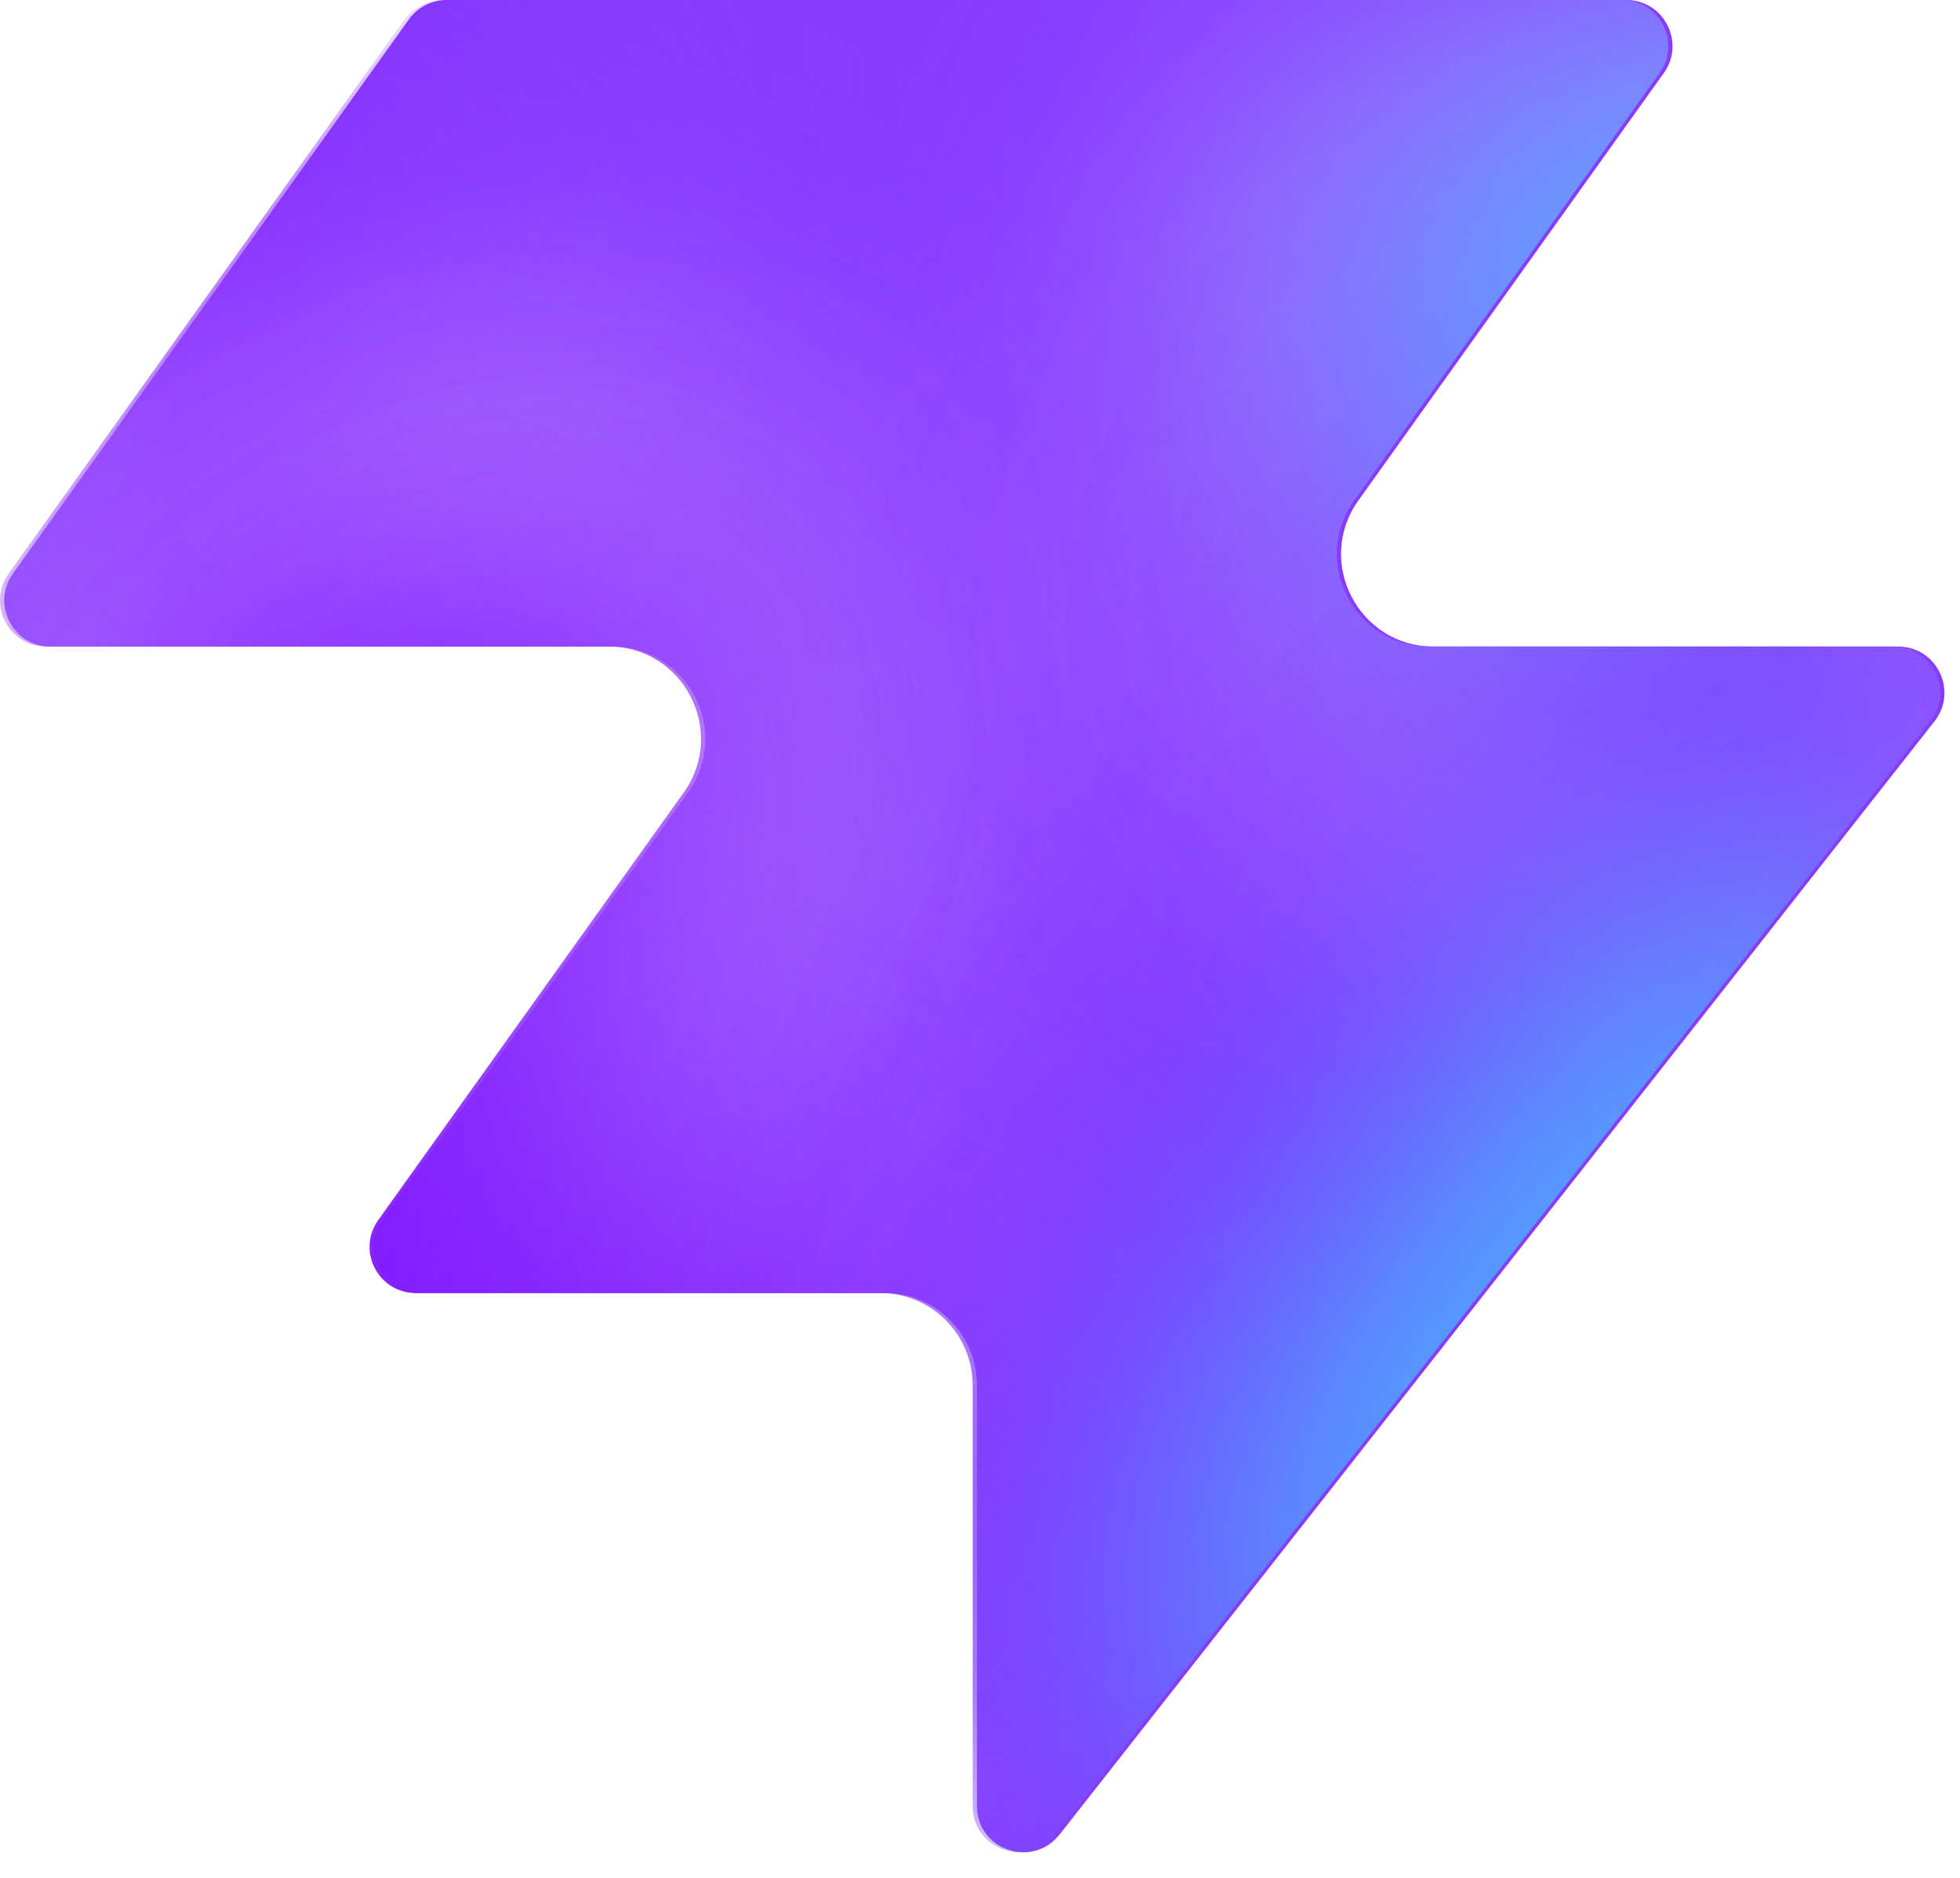
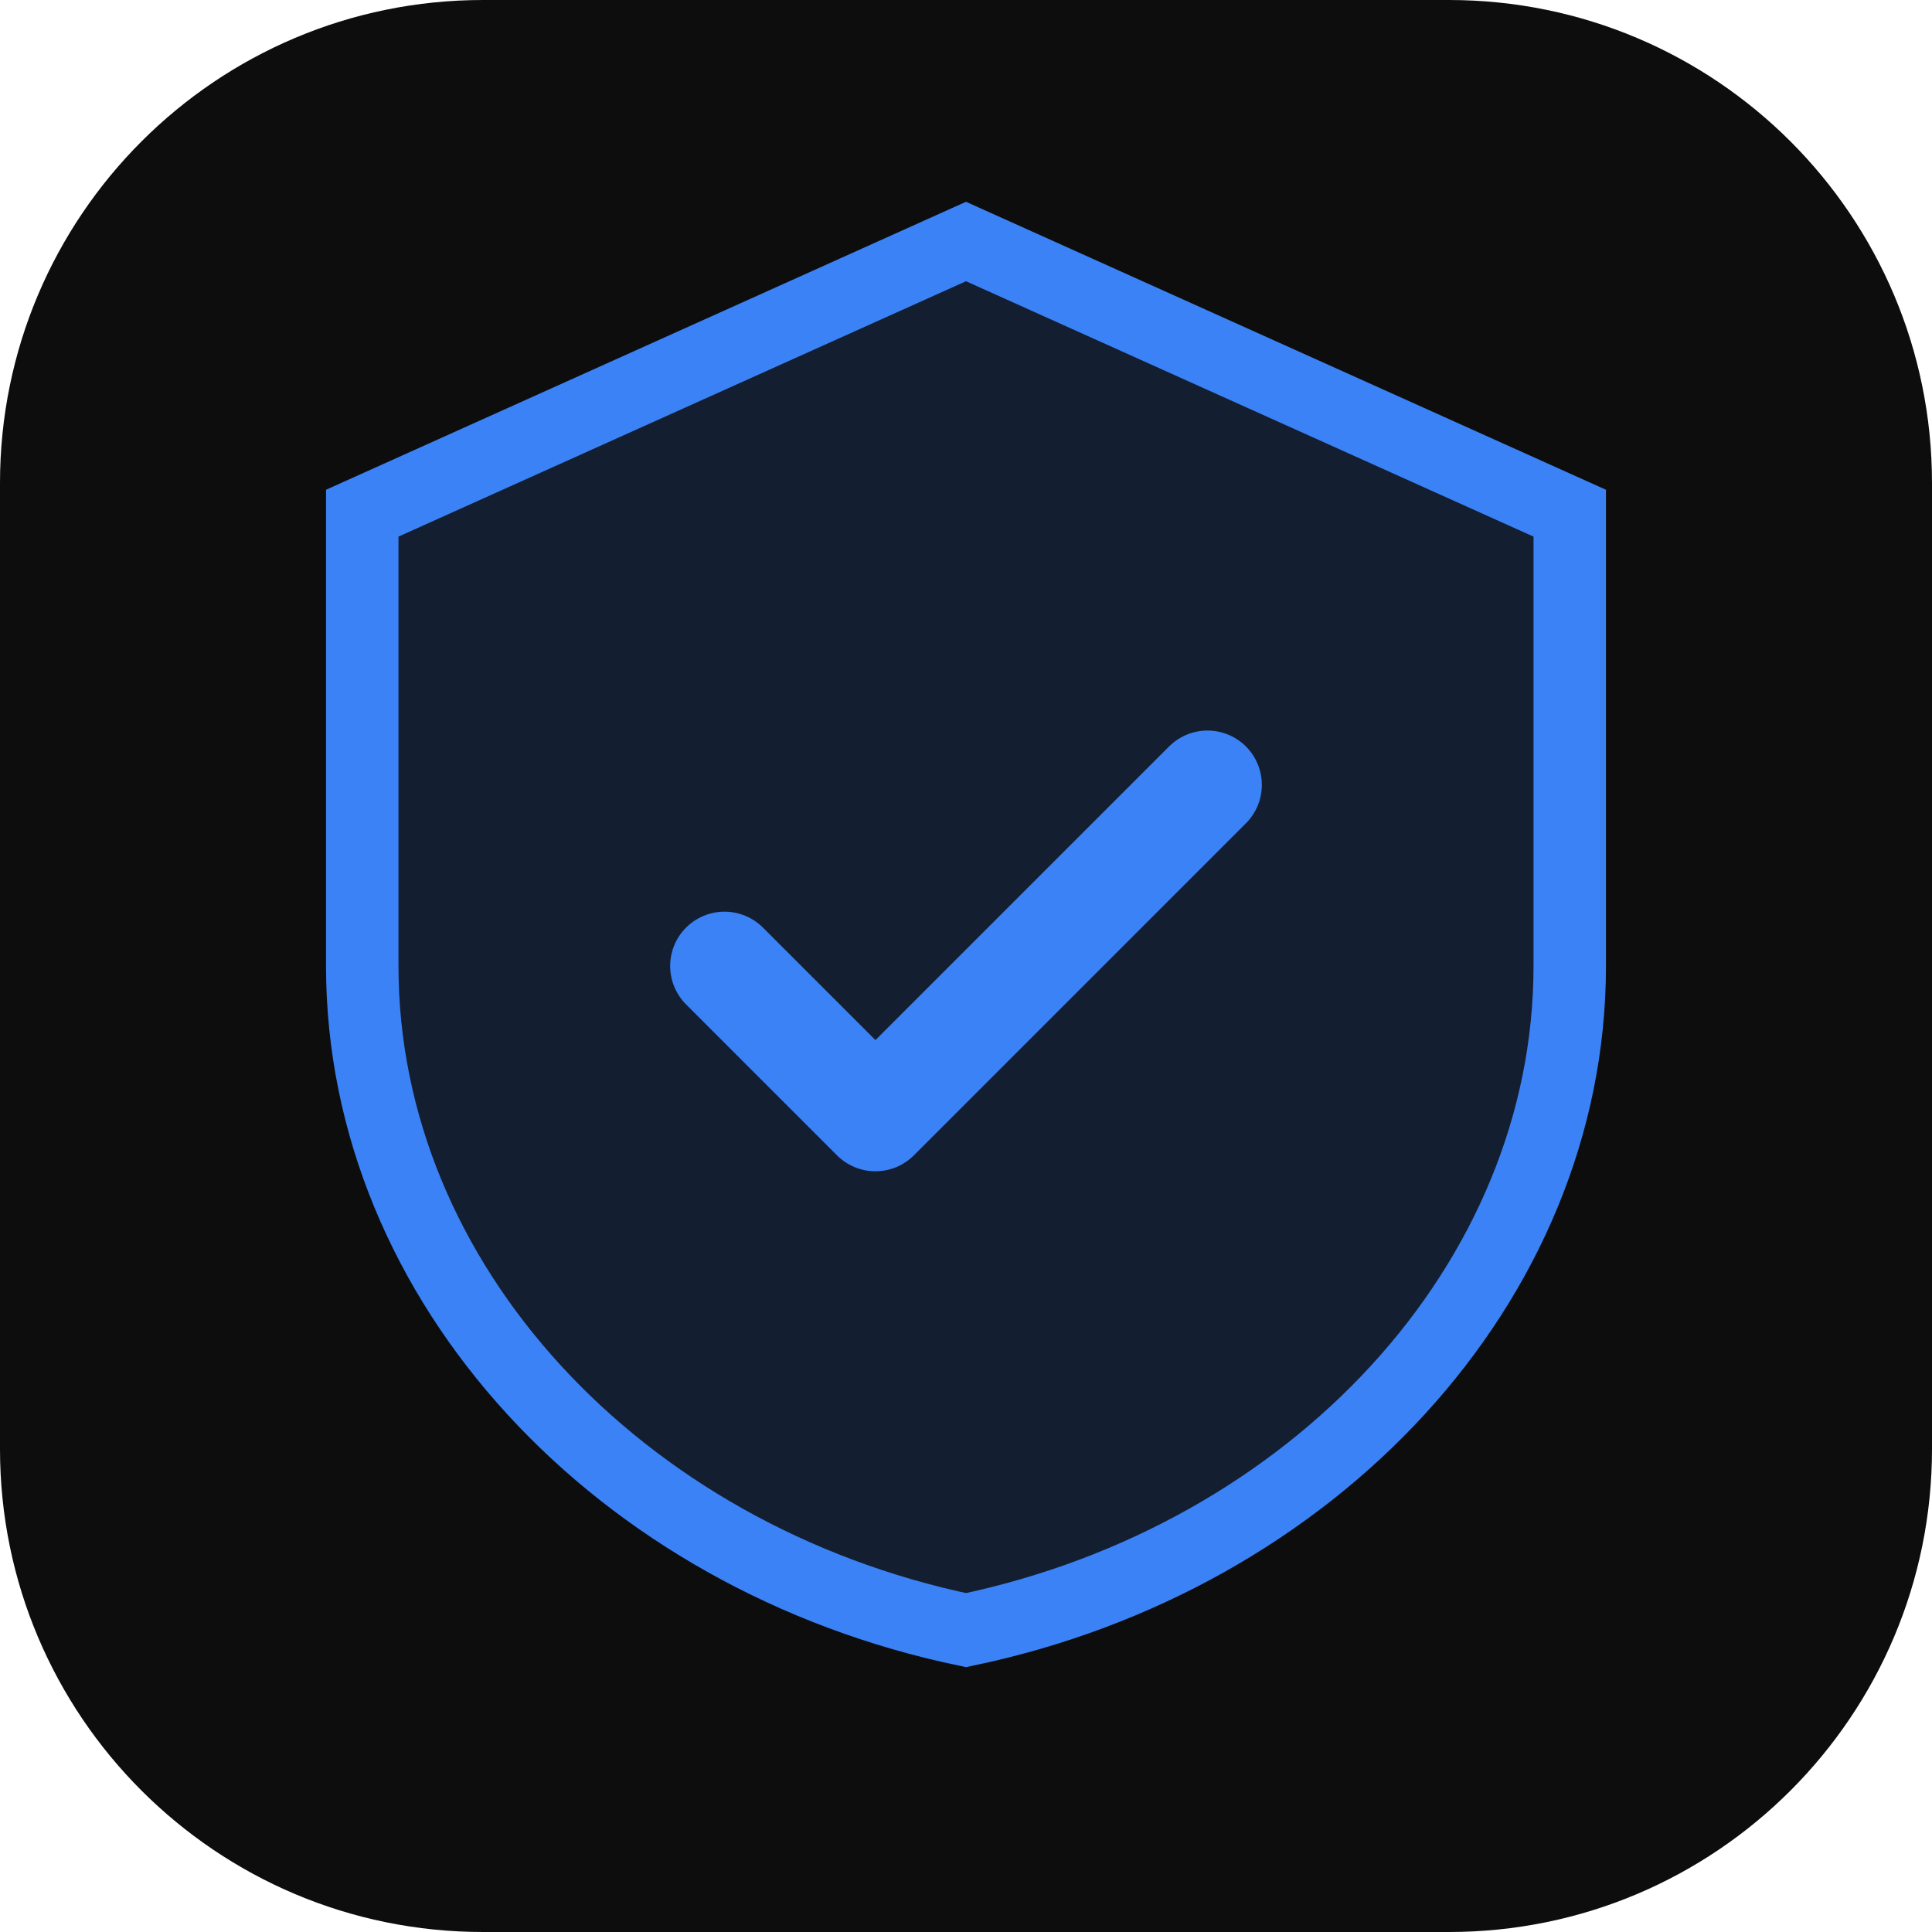
- <svg xmlns="http://www.w3.org/2000/svg" width="48" height="46" fill="none" viewBox="0 0 48 46">
-   <path fill="#863bff" d="M25.946 44.938c-.664.845-2.021.375-2.021-.698V33.937a2.26 2.26 0 0 0-2.262-2.262H10.287c-.92 0-1.456-1.04-.92-1.788l7.48-10.471c1.07-1.497 0-3.578-1.842-3.578H1.237c-.92 0-1.456-1.04-.92-1.788L10.013.474c.214-.297.556-.474.92-.474h28.894c.92 0 1.456 1.04.92 1.788l-7.48 10.471c-1.07 1.498 0 3.579 1.842 3.579h11.377c.943 0 1.473 1.088.89 1.83L25.947 44.94z" style="fill:#863bff;fill:color(display-p3 .525 .23 1);fill-opacity:1" />
-   <mask id="a" width="48" height="46" x="0" y="0" maskUnits="userSpaceOnUse" style="mask-type:alpha">
-     <path fill="#000" d="M25.842 44.938c-.664.844-2.021.375-2.021-.698V33.937a2.26 2.26 0 0 0-2.262-2.262H10.183c-.92 0-1.456-1.04-.92-1.788l7.48-10.471c1.07-1.498 0-3.579-1.842-3.579H1.133c-.92 0-1.456-1.04-.92-1.787L9.91.473c.214-.297.556-.474.92-.474h28.894c.92 0 1.456 1.04.92 1.788l-7.48 10.471c-1.07 1.498 0 3.578 1.842 3.578h11.377c.943 0 1.473 1.088.89 1.832L25.843 44.94z" style="fill:#000;fill-opacity:1" />
-   </mask>
-   <g mask="url(#a)">
-     <g filter="url(#b)">
-       <ellipse cx="5.508" cy="14.704" fill="#ede6ff" rx="5.508" ry="14.704" style="fill:#ede6ff;fill:color(display-p3 .927 .903 1);fill-opacity:1" transform="matrix(.00324 1 1 -.00324 -4.47 31.516)" />
-     </g>
-     <g filter="url(#c)">
-       <ellipse cx="10.399" cy="29.851" fill="#ede6ff" rx="10.399" ry="29.851" style="fill:#ede6ff;fill:color(display-p3 .927 .903 1);fill-opacity:1" transform="matrix(.00324 1 1 -.00324 -39.328 7.883)" />
-     </g>
-     <g filter="url(#d)">
-       <ellipse cx="5.508" cy="30.487" fill="#7e14ff" rx="5.508" ry="30.487" style="fill:#7e14ff;fill:color(display-p3 .492 .077 1);fill-opacity:1" transform="rotate(89.814 -25.913 -14.639)scale(1 -1)" />
-     </g>
-     <g filter="url(#e)">
-       <ellipse cx="5.508" cy="30.599" fill="#7e14ff" rx="5.508" ry="30.599" style="fill:#7e14ff;fill:color(display-p3 .492 .077 1);fill-opacity:1" transform="rotate(89.814 -32.644 -3.334)scale(1 -1)" />
-     </g>
-     <g filter="url(#f)">
-       <ellipse cx="5.508" cy="30.599" fill="#7e14ff" rx="5.508" ry="30.599" style="fill:#7e14ff;fill:color(display-p3 .492 .077 1);fill-opacity:1" transform="matrix(.00324 1 1 -.00324 -34.34 30.47)" />
-     </g>
-     <g filter="url(#g)">
-       <ellipse cx="14.072" cy="22.078" fill="#ede6ff" rx="14.072" ry="22.078" style="fill:#ede6ff;fill:color(display-p3 .927 .903 1);fill-opacity:1" transform="rotate(93.35 24.506 48.493)scale(-1 1)" />
-     </g>
-     <g filter="url(#h)">
-       <ellipse cx="3.47" cy="21.501" fill="#7e14ff" rx="3.47" ry="21.501" style="fill:#7e14ff;fill:color(display-p3 .492 .077 1);fill-opacity:1" transform="rotate(89.009 28.708 47.59)scale(-1 1)" />
-     </g>
-     <g filter="url(#i)">
-       <ellipse cx="3.47" cy="21.501" fill="#7e14ff" rx="3.47" ry="21.501" style="fill:#7e14ff;fill:color(display-p3 .492 .077 1);fill-opacity:1" transform="rotate(89.009 28.708 47.59)scale(-1 1)" />
-     </g>
-     <g filter="url(#j)">
-       <ellipse cx=".387" cy="8.972" fill="#7e14ff" rx="4.407" ry="29.108" style="fill:#7e14ff;fill:color(display-p3 .492 .077 1);fill-opacity:1" transform="rotate(39.51 .387 8.972)" />
-     </g>
-     <g filter="url(#k)">
-       <ellipse cx="47.523" cy="-6.092" fill="#7e14ff" rx="4.407" ry="29.108" style="fill:#7e14ff;fill:color(display-p3 .492 .077 1);fill-opacity:1" transform="rotate(37.892 47.523 -6.092)" />
-     </g>
-     <g filter="url(#l)">
-       <ellipse cx="41.412" cy="6.333" fill="#47bfff" rx="5.971" ry="9.665" style="fill:#47bfff;fill:color(display-p3 .28 .748 1);fill-opacity:1" transform="rotate(37.892 41.412 6.333)" />
-     </g>
-     <g filter="url(#m)">
-       <ellipse cx="-1.879" cy="38.332" fill="#7e14ff" rx="4.407" ry="29.108" style="fill:#7e14ff;fill:color(display-p3 .492 .077 1);fill-opacity:1" transform="rotate(37.892 -1.88 38.332)" />
-     </g>
-     <g filter="url(#n)">
-       <ellipse cx="-1.879" cy="38.332" fill="#7e14ff" rx="4.407" ry="29.108" style="fill:#7e14ff;fill:color(display-p3 .492 .077 1);fill-opacity:1" transform="rotate(37.892 -1.88 38.332)" />
-     </g>
-     <g filter="url(#o)">
-       <ellipse cx="35.651" cy="29.907" fill="#7e14ff" rx="4.407" ry="29.108" style="fill:#7e14ff;fill:color(display-p3 .492 .077 1);fill-opacity:1" transform="rotate(37.892 35.651 29.907)" />
-     </g>
-     <g filter="url(#p)">
-       <ellipse cx="38.418" cy="32.4" fill="#47bfff" rx="5.971" ry="15.297" style="fill:#47bfff;fill:color(display-p3 .28 .748 1);fill-opacity:1" transform="rotate(37.892 38.418 32.4)" />
-     </g>
-   </g>
-   <defs>
-     <filter id="b" width="60.045" height="41.654" x="-19.77" y="16.149" color-interpolation-filters="sRGB" filterUnits="userSpaceOnUse">
-       <feFlood flood-opacity="0" result="BackgroundImageFix" />
-       <feBlend in="SourceGraphic" in2="BackgroundImageFix" result="shape" />
-       <feGaussianBlur result="effect1_foregroundBlur_2002_17158" stdDeviation="7.659" />
-     </filter>
-     <filter id="c" width="90.34" height="51.437" x="-54.613" y="-7.533" color-interpolation-filters="sRGB" filterUnits="userSpaceOnUse">
-       <feFlood flood-opacity="0" result="BackgroundImageFix" />
-       <feBlend in="SourceGraphic" in2="BackgroundImageFix" result="shape" />
-       <feGaussianBlur result="effect1_foregroundBlur_2002_17158" stdDeviation="7.659" />
-     </filter>
-     <filter id="d" width="79.355" height="29.4" x="-49.64" y="2.03" color-interpolation-filters="sRGB" filterUnits="userSpaceOnUse">
-       <feFlood flood-opacity="0" result="BackgroundImageFix" />
-       <feBlend in="SourceGraphic" in2="BackgroundImageFix" result="shape" />
-       <feGaussianBlur result="effect1_foregroundBlur_2002_17158" stdDeviation="4.596" />
-     </filter>
-     <filter id="e" width="79.579" height="29.4" x="-45.045" y="20.029" color-interpolation-filters="sRGB" filterUnits="userSpaceOnUse">
-       <feFlood flood-opacity="0" result="BackgroundImageFix" />
-       <feBlend in="SourceGraphic" in2="BackgroundImageFix" result="shape" />
-       <feGaussianBlur result="effect1_foregroundBlur_2002_17158" stdDeviation="4.596" />
-     </filter>
-     <filter id="f" width="79.579" height="29.4" x="-43.513" y="21.178" color-interpolation-filters="sRGB" filterUnits="userSpaceOnUse">
-       <feFlood flood-opacity="0" result="BackgroundImageFix" />
-       <feBlend in="SourceGraphic" in2="BackgroundImageFix" result="shape" />
-       <feGaussianBlur result="effect1_foregroundBlur_2002_17158" stdDeviation="4.596" />
-     </filter>
-     <filter id="g" width="74.749" height="58.852" x="15.756" y="-17.901" color-interpolation-filters="sRGB" filterUnits="userSpaceOnUse">
-       <feFlood flood-opacity="0" result="BackgroundImageFix" />
-       <feBlend in="SourceGraphic" in2="BackgroundImageFix" result="shape" />
-       <feGaussianBlur result="effect1_foregroundBlur_2002_17158" stdDeviation="7.659" />
-     </filter>
-     <filter id="h" width="61.377" height="25.362" x="23.548" y="2.284" color-interpolation-filters="sRGB" filterUnits="userSpaceOnUse">
-       <feFlood flood-opacity="0" result="BackgroundImageFix" />
-       <feBlend in="SourceGraphic" in2="BackgroundImageFix" result="shape" />
-       <feGaussianBlur result="effect1_foregroundBlur_2002_17158" stdDeviation="4.596" />
-     </filter>
-     <filter id="i" width="61.377" height="25.362" x="23.548" y="2.284" color-interpolation-filters="sRGB" filterUnits="userSpaceOnUse">
-       <feFlood flood-opacity="0" result="BackgroundImageFix" />
-       <feBlend in="SourceGraphic" in2="BackgroundImageFix" result="shape" />
-       <feGaussianBlur result="effect1_foregroundBlur_2002_17158" stdDeviation="4.596" />
-     </filter>
-     <filter id="j" width="56.045" height="63.649" x="-27.636" y="-22.853" color-interpolation-filters="sRGB" filterUnits="userSpaceOnUse">
-       <feFlood flood-opacity="0" result="BackgroundImageFix" />
-       <feBlend in="SourceGraphic" in2="BackgroundImageFix" result="shape" />
-       <feGaussianBlur result="effect1_foregroundBlur_2002_17158" stdDeviation="4.596" />
-     </filter>
-     <filter id="k" width="54.814" height="64.646" x="20.116" y="-38.415" color-interpolation-filters="sRGB" filterUnits="userSpaceOnUse">
-       <feFlood flood-opacity="0" result="BackgroundImageFix" />
-       <feBlend in="SourceGraphic" in2="BackgroundImageFix" result="shape" />
-       <feGaussianBlur result="effect1_foregroundBlur_2002_17158" stdDeviation="4.596" />
-     </filter>
-     <filter id="l" width="33.541" height="35.313" x="24.641" y="-11.323" color-interpolation-filters="sRGB" filterUnits="userSpaceOnUse">
-       <feFlood flood-opacity="0" result="BackgroundImageFix" />
-       <feBlend in="SourceGraphic" in2="BackgroundImageFix" result="shape" />
-       <feGaussianBlur result="effect1_foregroundBlur_2002_17158" stdDeviation="4.596" />
-     </filter>
-     <filter id="m" width="54.814" height="64.646" x="-29.286" y="6.009" color-interpolation-filters="sRGB" filterUnits="userSpaceOnUse">
-       <feFlood flood-opacity="0" result="BackgroundImageFix" />
-       <feBlend in="SourceGraphic" in2="BackgroundImageFix" result="shape" />
-       <feGaussianBlur result="effect1_foregroundBlur_2002_17158" stdDeviation="4.596" />
-     </filter>
-     <filter id="n" width="54.814" height="64.646" x="-29.286" y="6.009" color-interpolation-filters="sRGB" filterUnits="userSpaceOnUse">
-       <feFlood flood-opacity="0" result="BackgroundImageFix" />
-       <feBlend in="SourceGraphic" in2="BackgroundImageFix" result="shape" />
-       <feGaussianBlur result="effect1_foregroundBlur_2002_17158" stdDeviation="4.596" />
-     </filter>
-     <filter id="o" width="54.814" height="64.646" x="8.244" y="-2.416" color-interpolation-filters="sRGB" filterUnits="userSpaceOnUse">
-       <feFlood flood-opacity="0" result="BackgroundImageFix" />
-       <feBlend in="SourceGraphic" in2="BackgroundImageFix" result="shape" />
-       <feGaussianBlur result="effect1_foregroundBlur_2002_17158" stdDeviation="4.596" />
-     </filter>
-     <filter id="p" width="39.409" height="43.623" x="18.713" y="10.588" color-interpolation-filters="sRGB" filterUnits="userSpaceOnUse">
-       <feFlood flood-opacity="0" result="BackgroundImageFix" />
-       <feBlend in="SourceGraphic" in2="BackgroundImageFix" result="shape" />
-       <feGaussianBlur result="effect1_foregroundBlur_2002_17158" stdDeviation="4.596" />
-     </filter>
-   </defs>
+ <svg xmlns="http://www.w3.org/2000/svg" viewBox="0 0 32 32" fill="none">
+   <rect width="32" height="32" rx="8" fill="#0d0d0d" />
+   <path d="M16 4L6 8.5V16c0 5.25 4.25 9.8 10 11 5.75-1.2 10-5.75 10-11V8.5L16 4Z" fill="rgba(59,130,246,0.15)" stroke="#3b82f6" stroke-width="1.2" />
+   <path d="M12 16l2.5 2.5L20 13" stroke="#3b82f6" stroke-width="1.8" stroke-linecap="round" stroke-linejoin="round" />
</svg>
